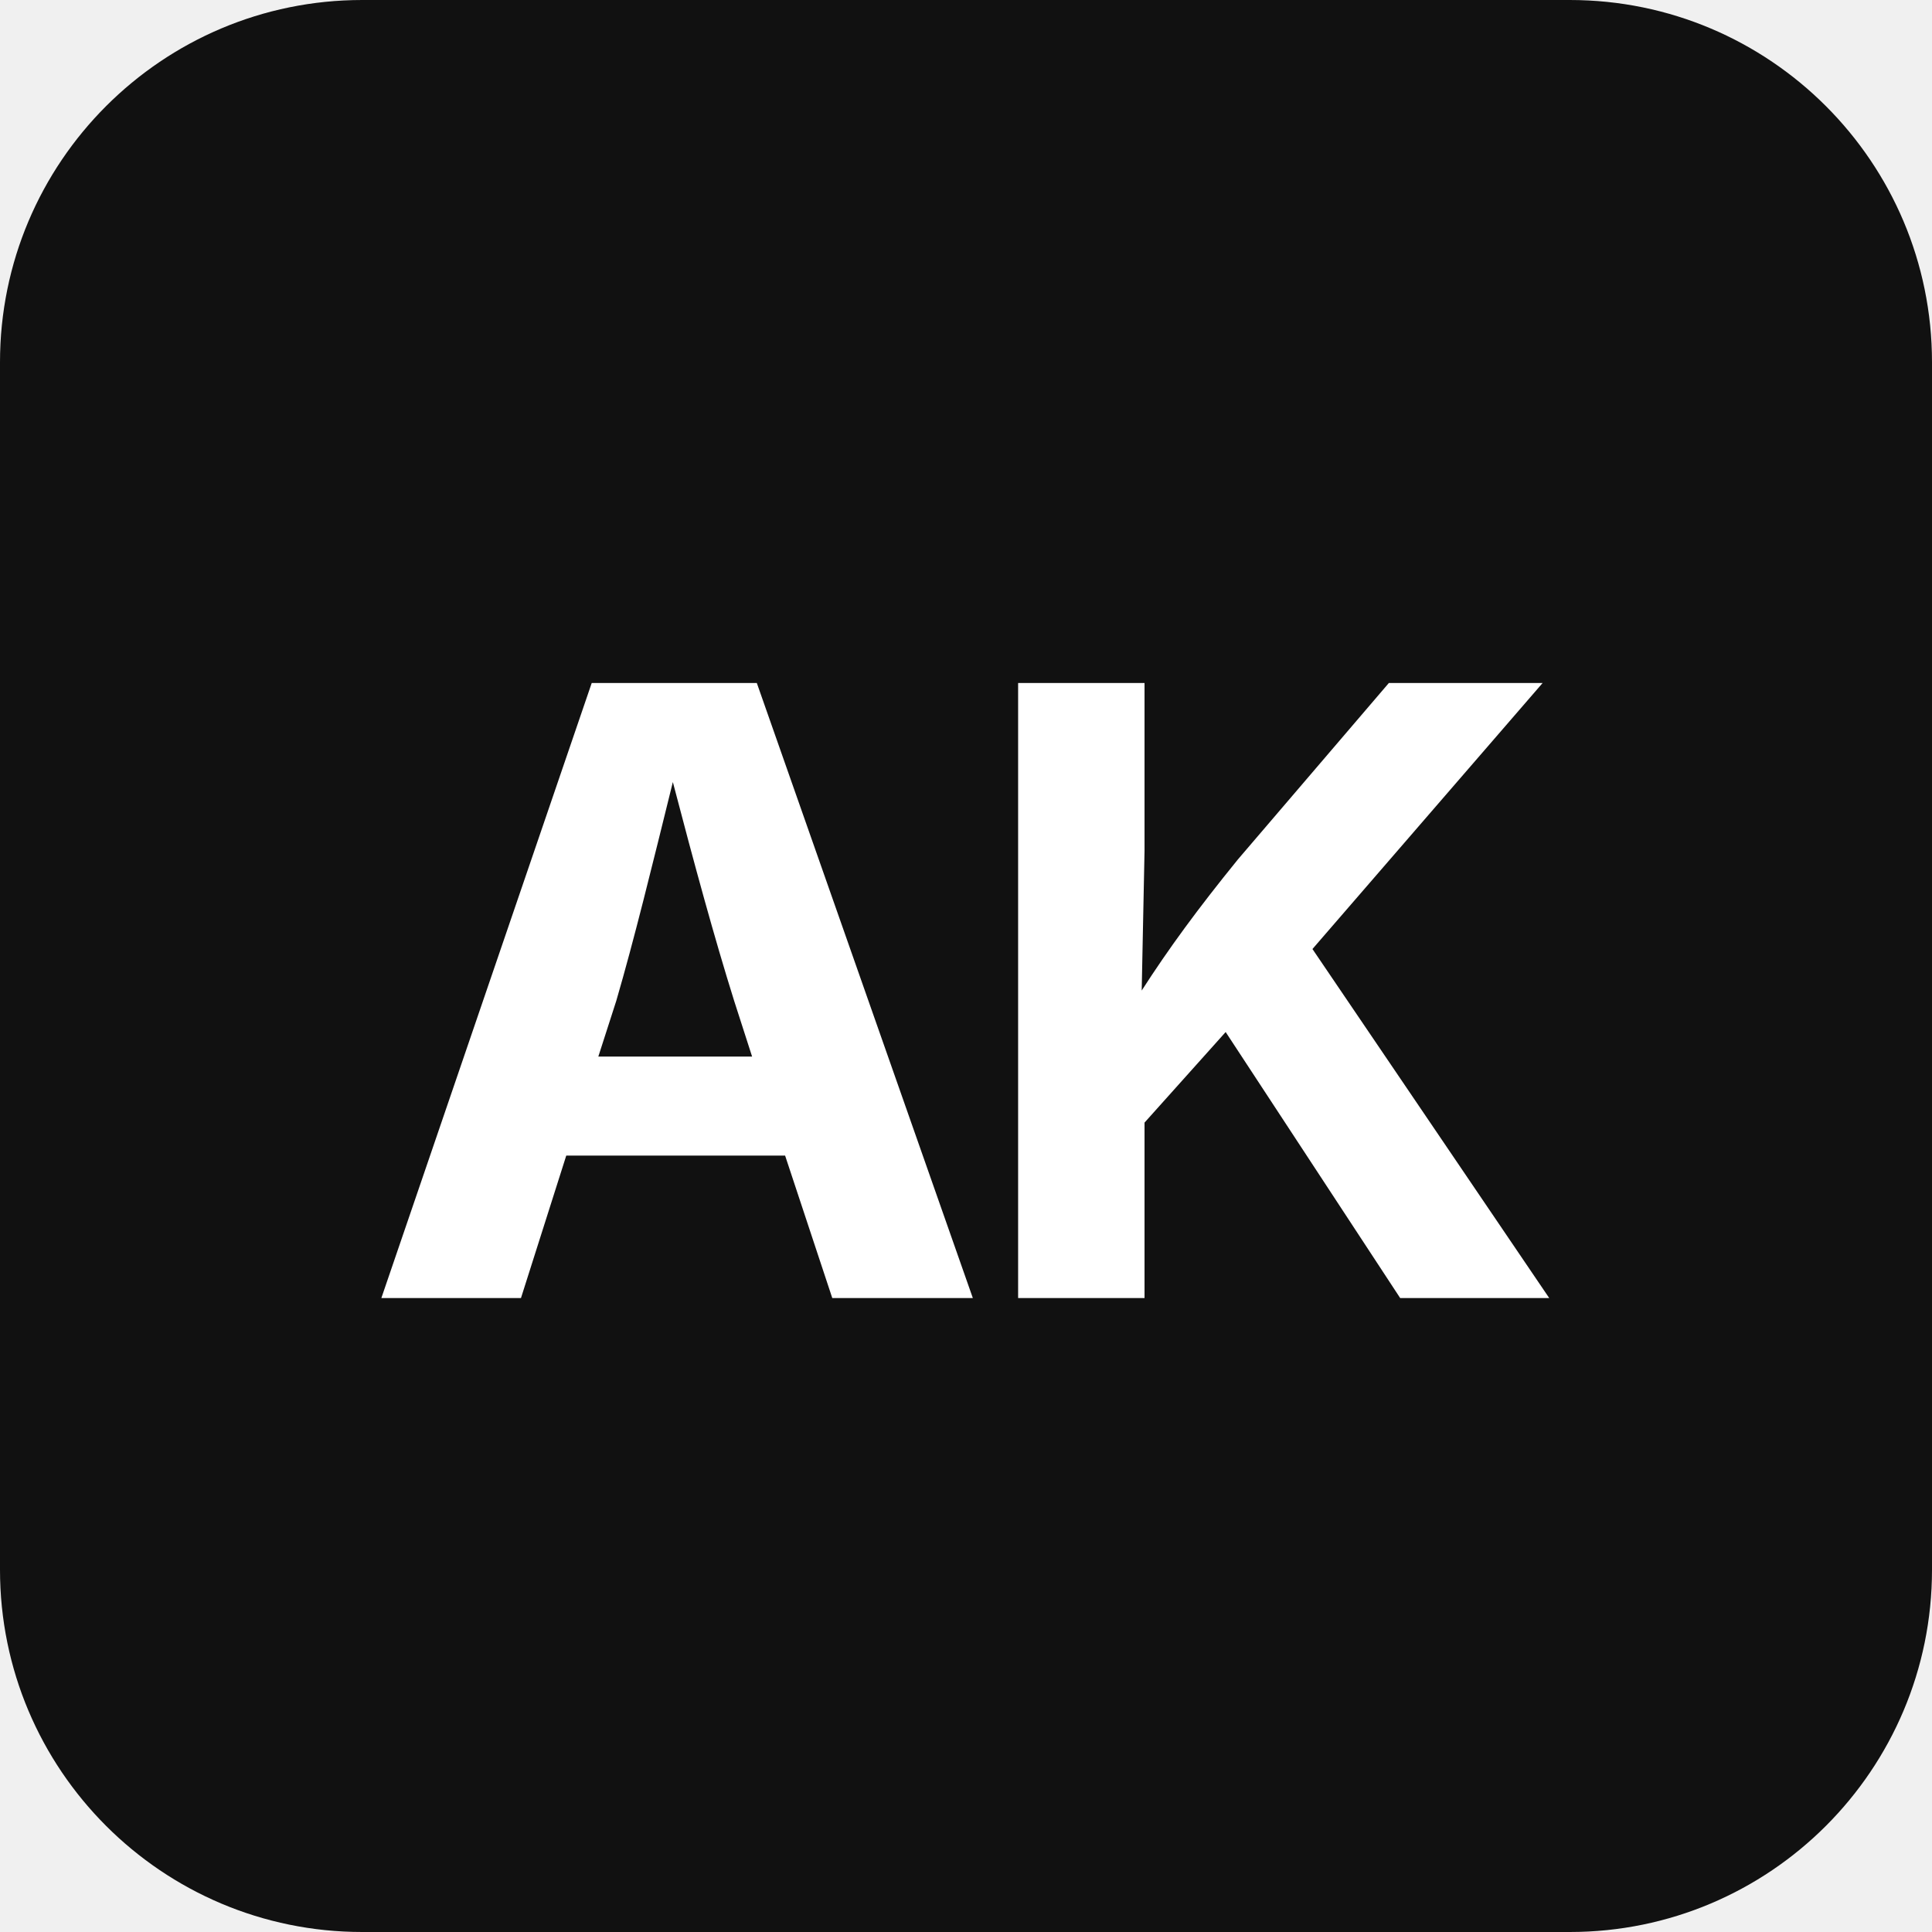
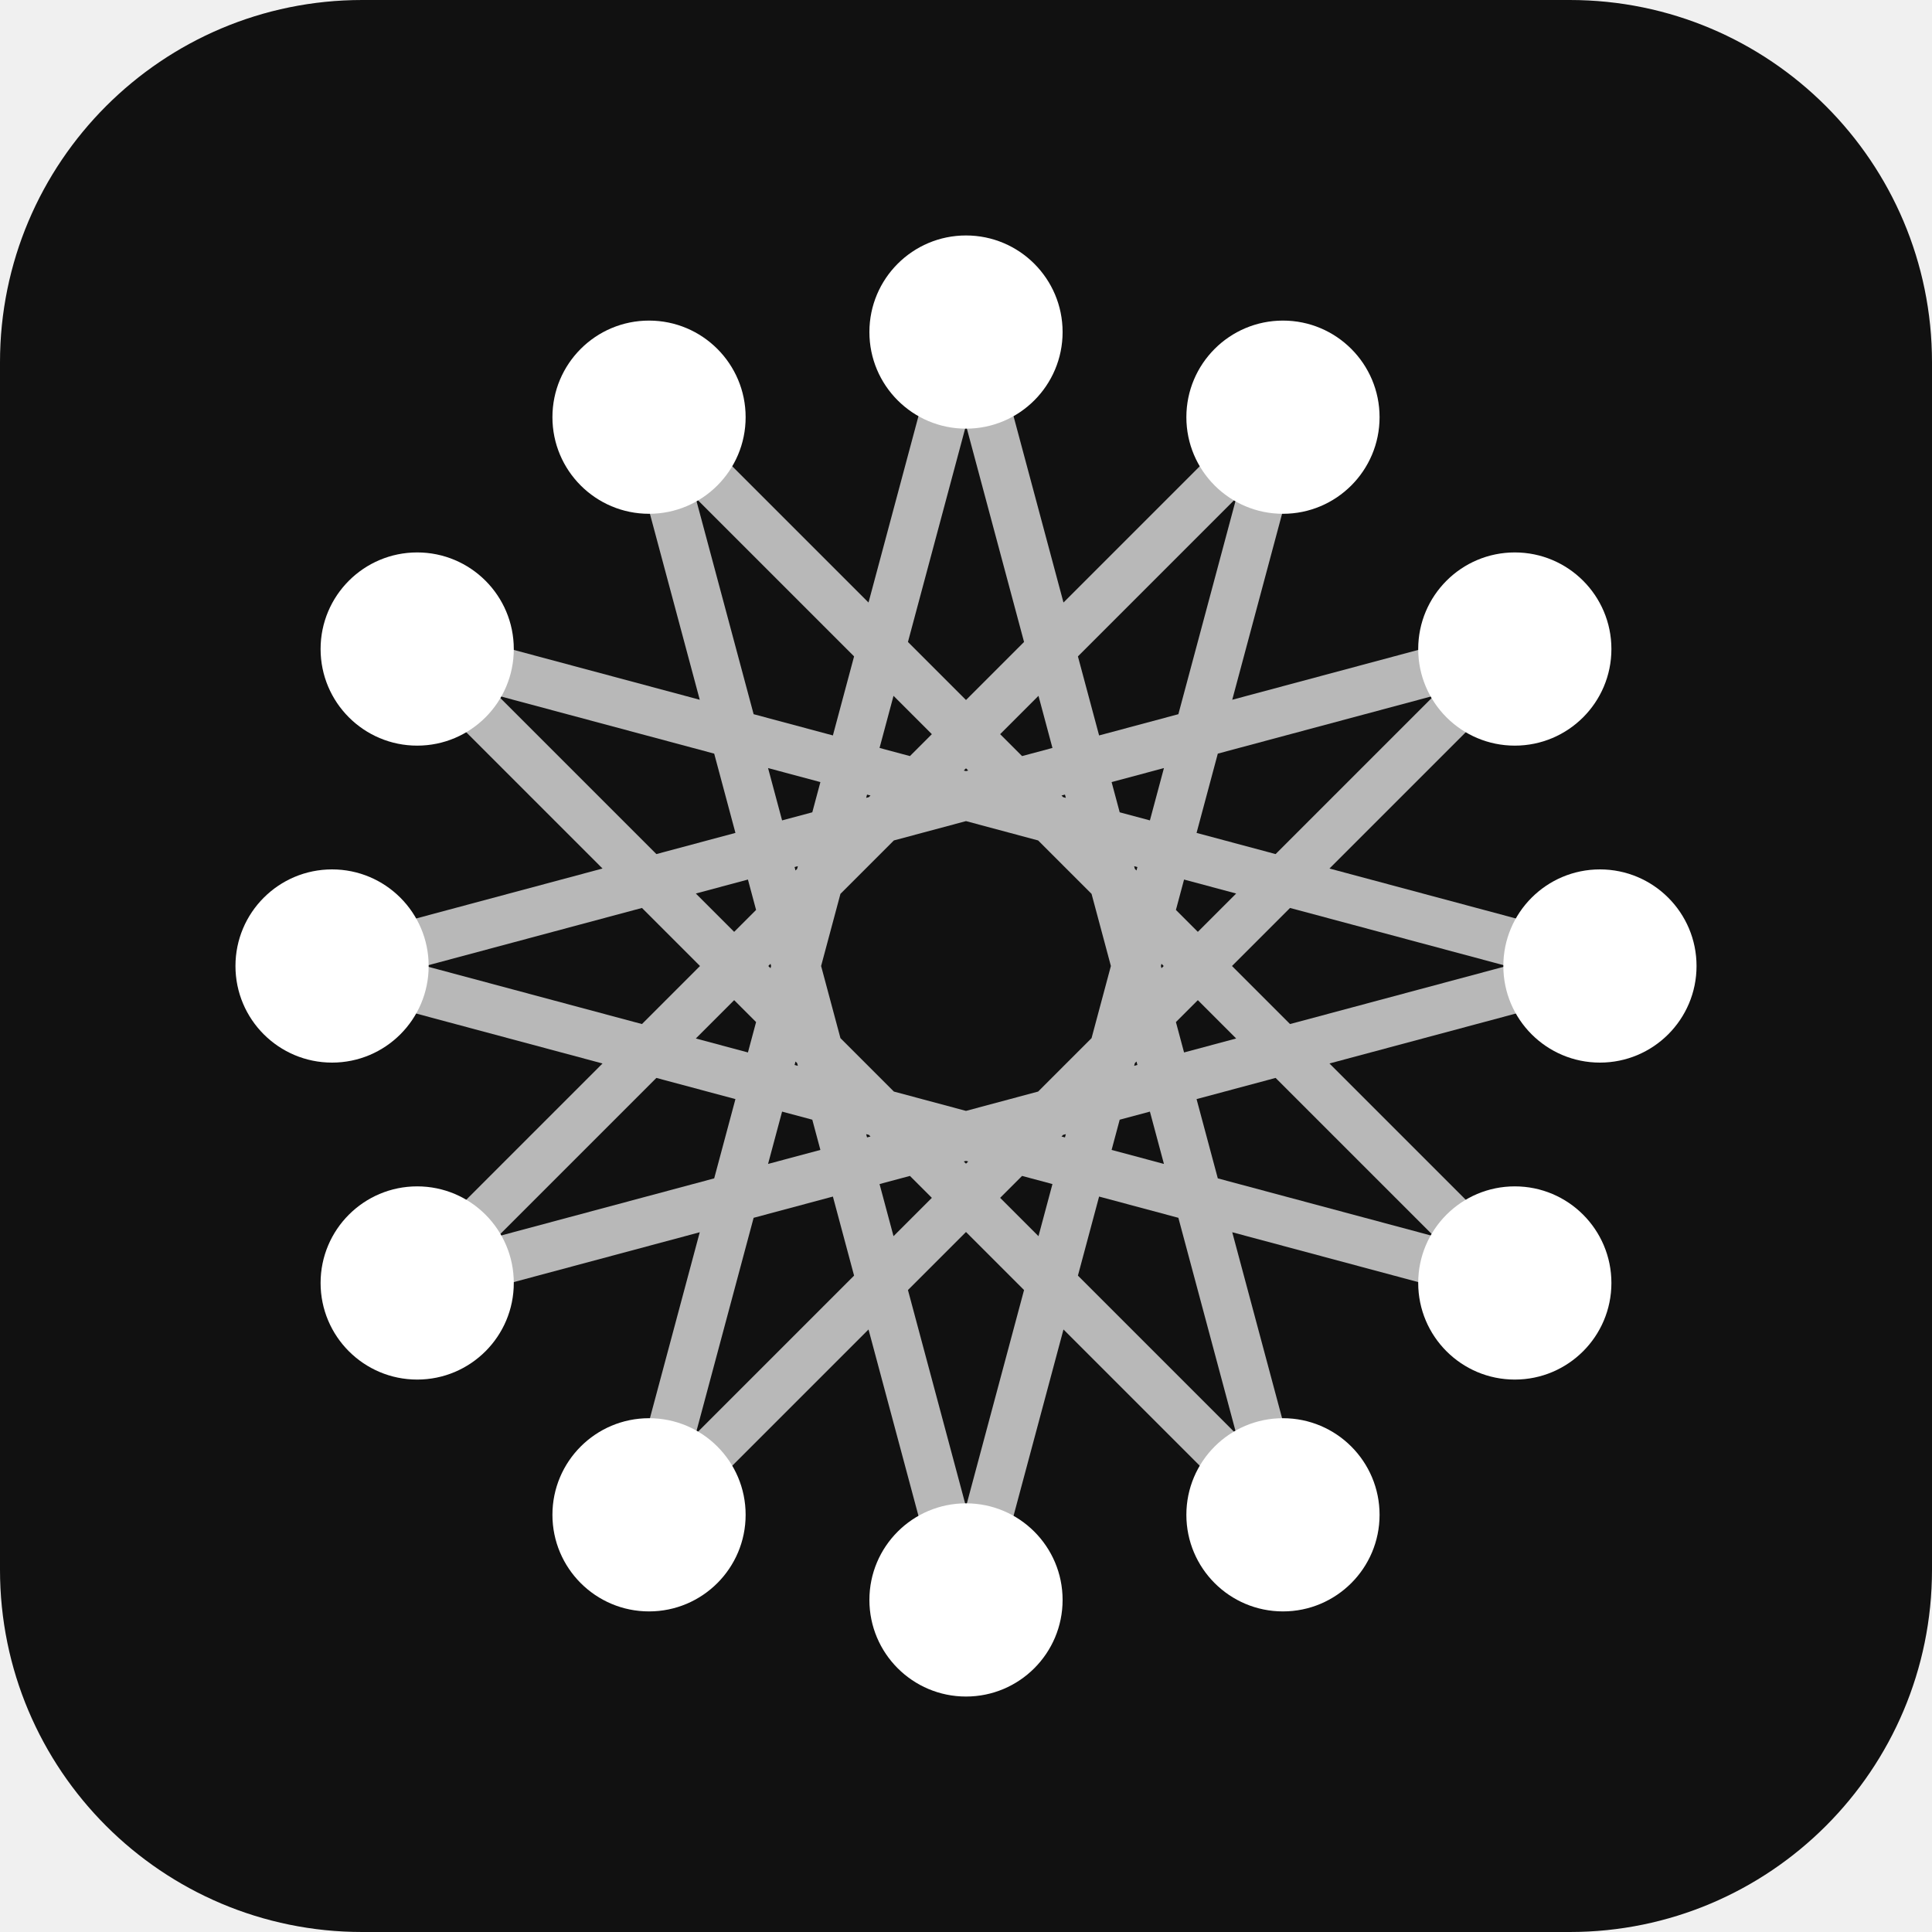
<svg xmlns="http://www.w3.org/2000/svg" viewBox="0 0 32 32">
  <rect width="32" height="32" rx="6" fill="#111" />
-   <text x="16" y="21.5" text-anchor="middle" font-family="Inter,Helvetica,Arial,sans-serif" font-size="14" font-weight="700" letter-spacing="-.5" fill="#fff">AK</text>
+   <path d="M16.00 5.50L21.25 25.09M21.25 25.09L6.91 10.75M6.91 10.75L26.50 16.00M26.50 16.00L6.91 21.25M6.91 21.25L21.25 6.91M21.25 6.91L16.00 26.50M16.00 26.50L10.75 6.91M10.75 6.91L25.09 21.25M25.09 21.25L5.50 16.00M5.50 16.00L25.09 10.75M25.09 10.75L10.75 25.09M10.75 25.09L16.00 5.50" fill="none" stroke="#fff" stroke-opacity=".7" stroke-width=".8" />
+   <g fill="#fff">
+     <circle cx="16.00" cy="5.50" r="1.6" />
+     <circle cx="21.25" cy="6.91" r="1.6" />
+     <circle cx="25.09" cy="10.75" r="1.6" />
+     <circle cx="26.50" cy="16.00" r="1.6" />
+     <circle cx="25.09" cy="21.25" r="1.6" />
+     <circle cx="21.25" cy="25.09" r="1.6" />
+     <circle cx="16.00" cy="26.50" r="1.6" />
+     <circle cx="10.75" cy="25.09" r="1.6" />
+     <circle cx="6.91" cy="21.25" r="1.6" />
+     <circle cx="5.50" cy="16.00" r="1.6" />
+     <circle cx="6.91" cy="10.75" r="1.6" />
+     <circle cx="10.75" cy="6.91" r="1.6" />
+   </g>
</svg>
